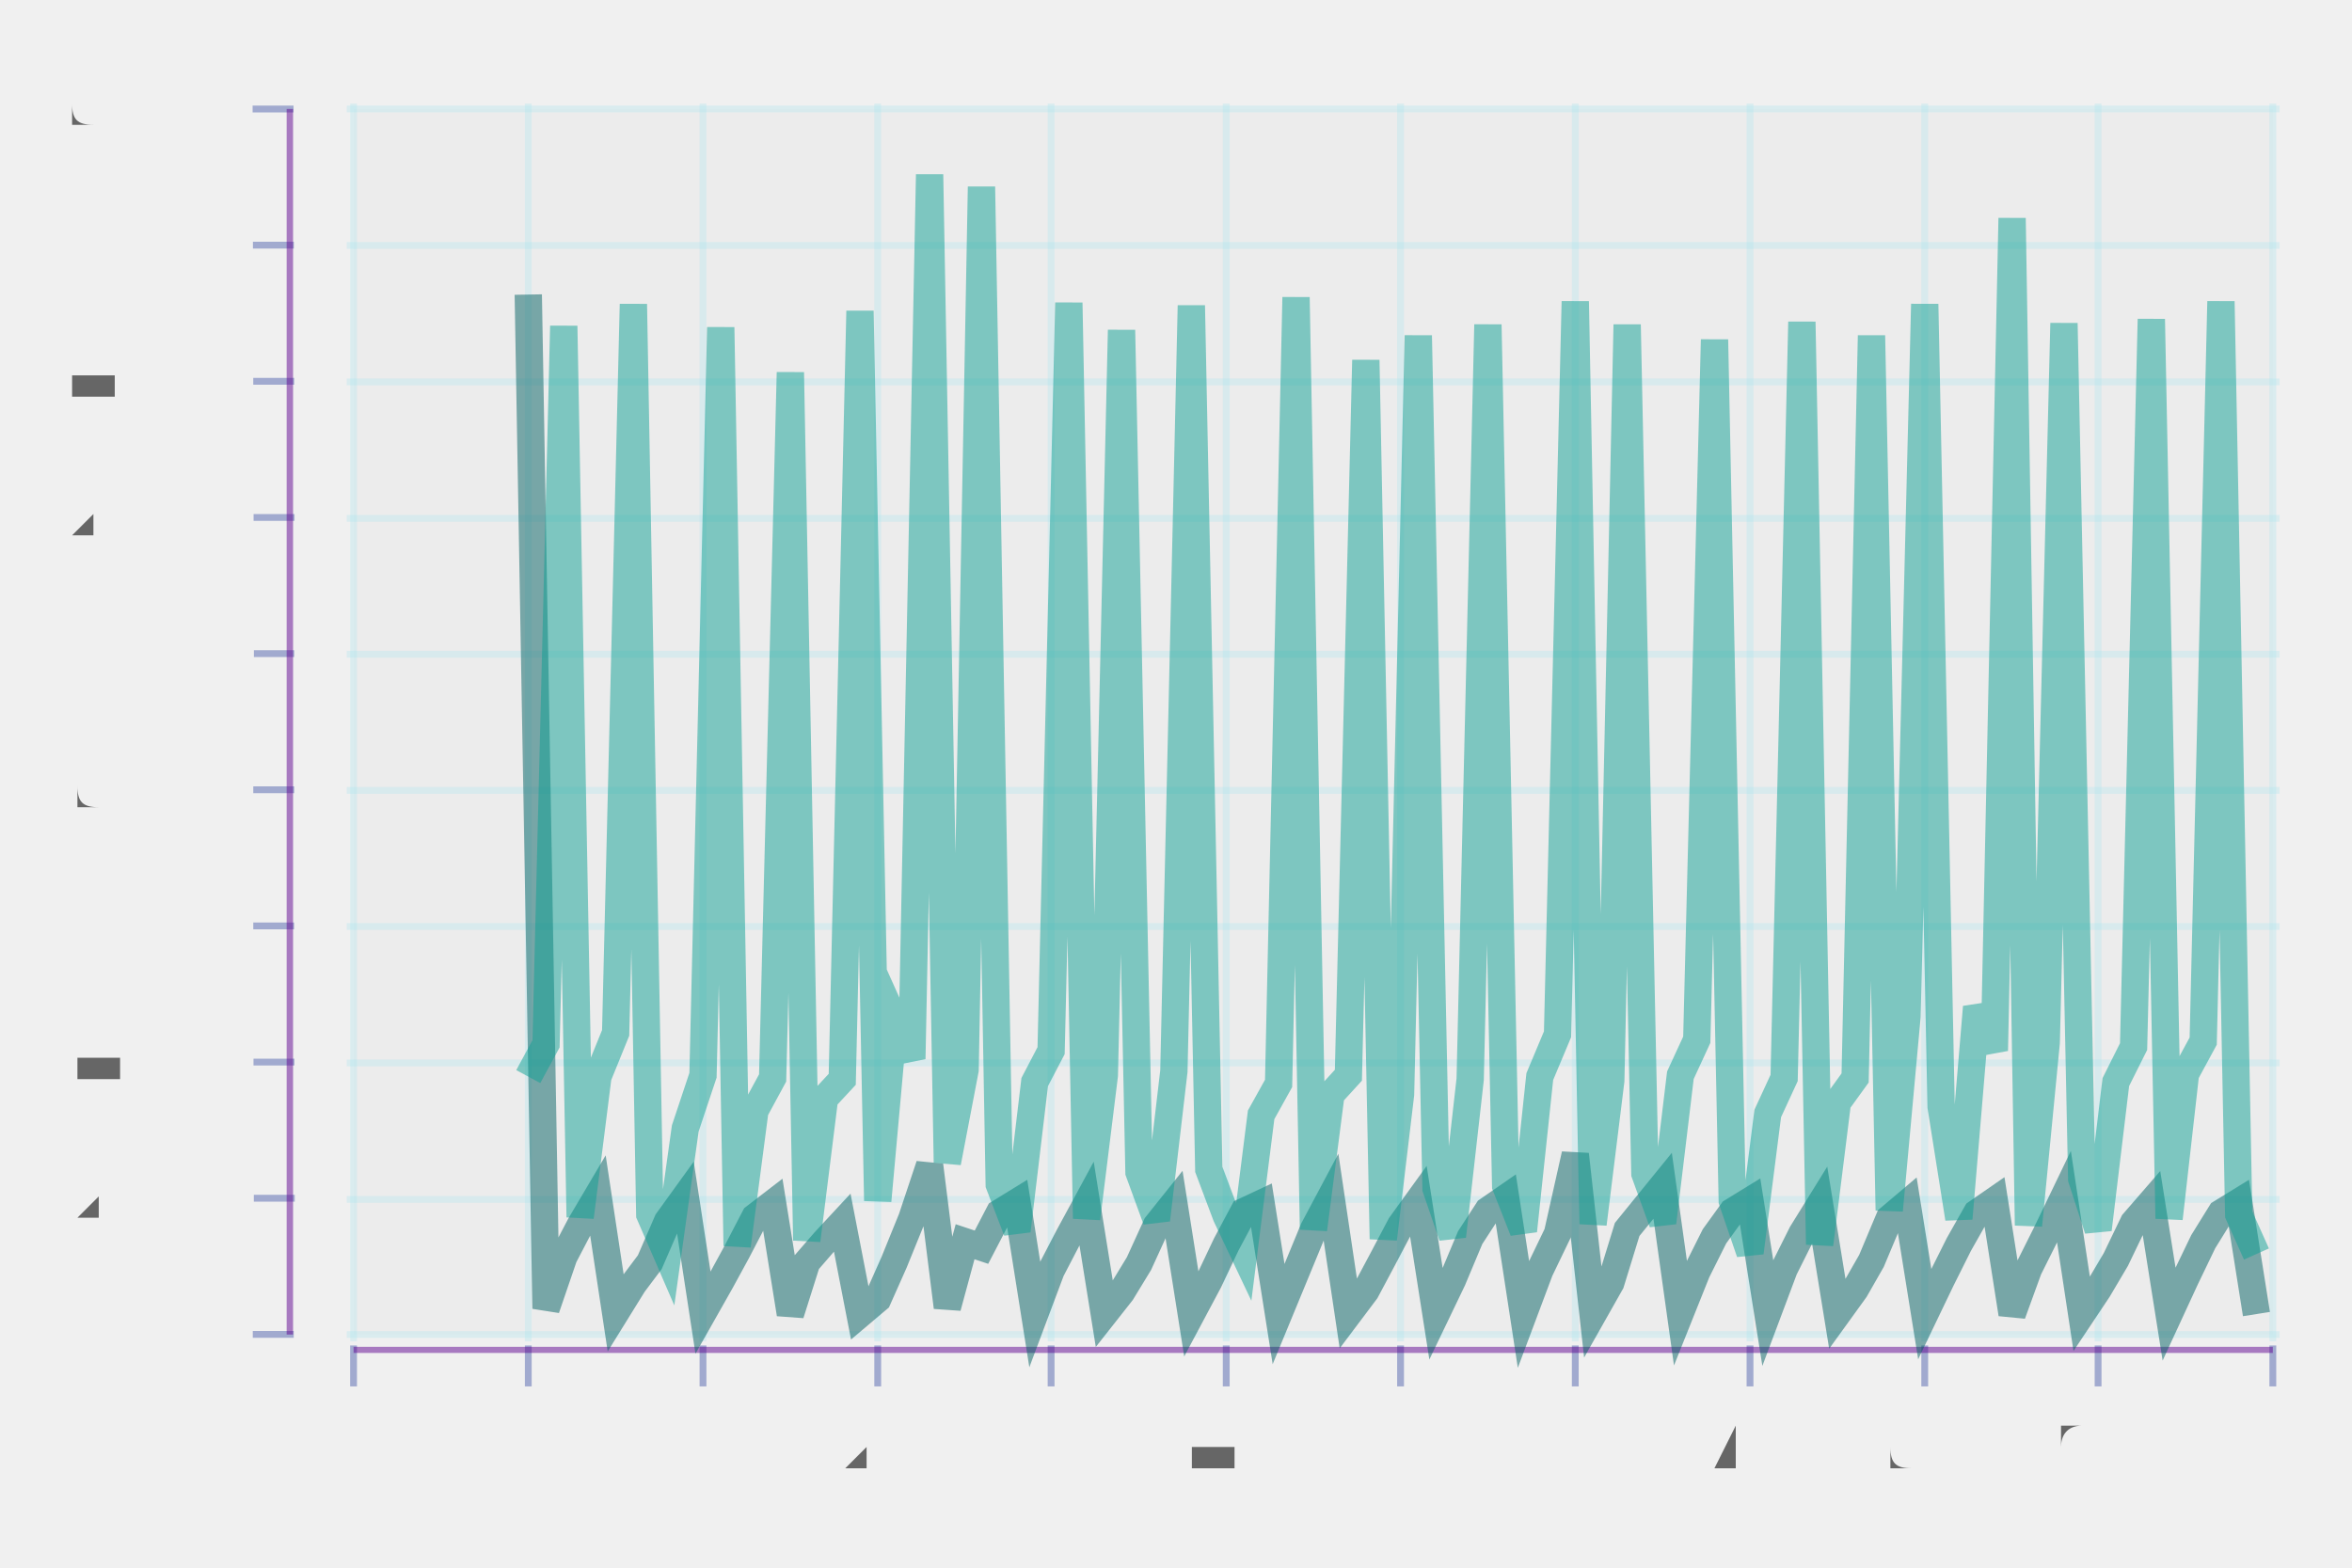
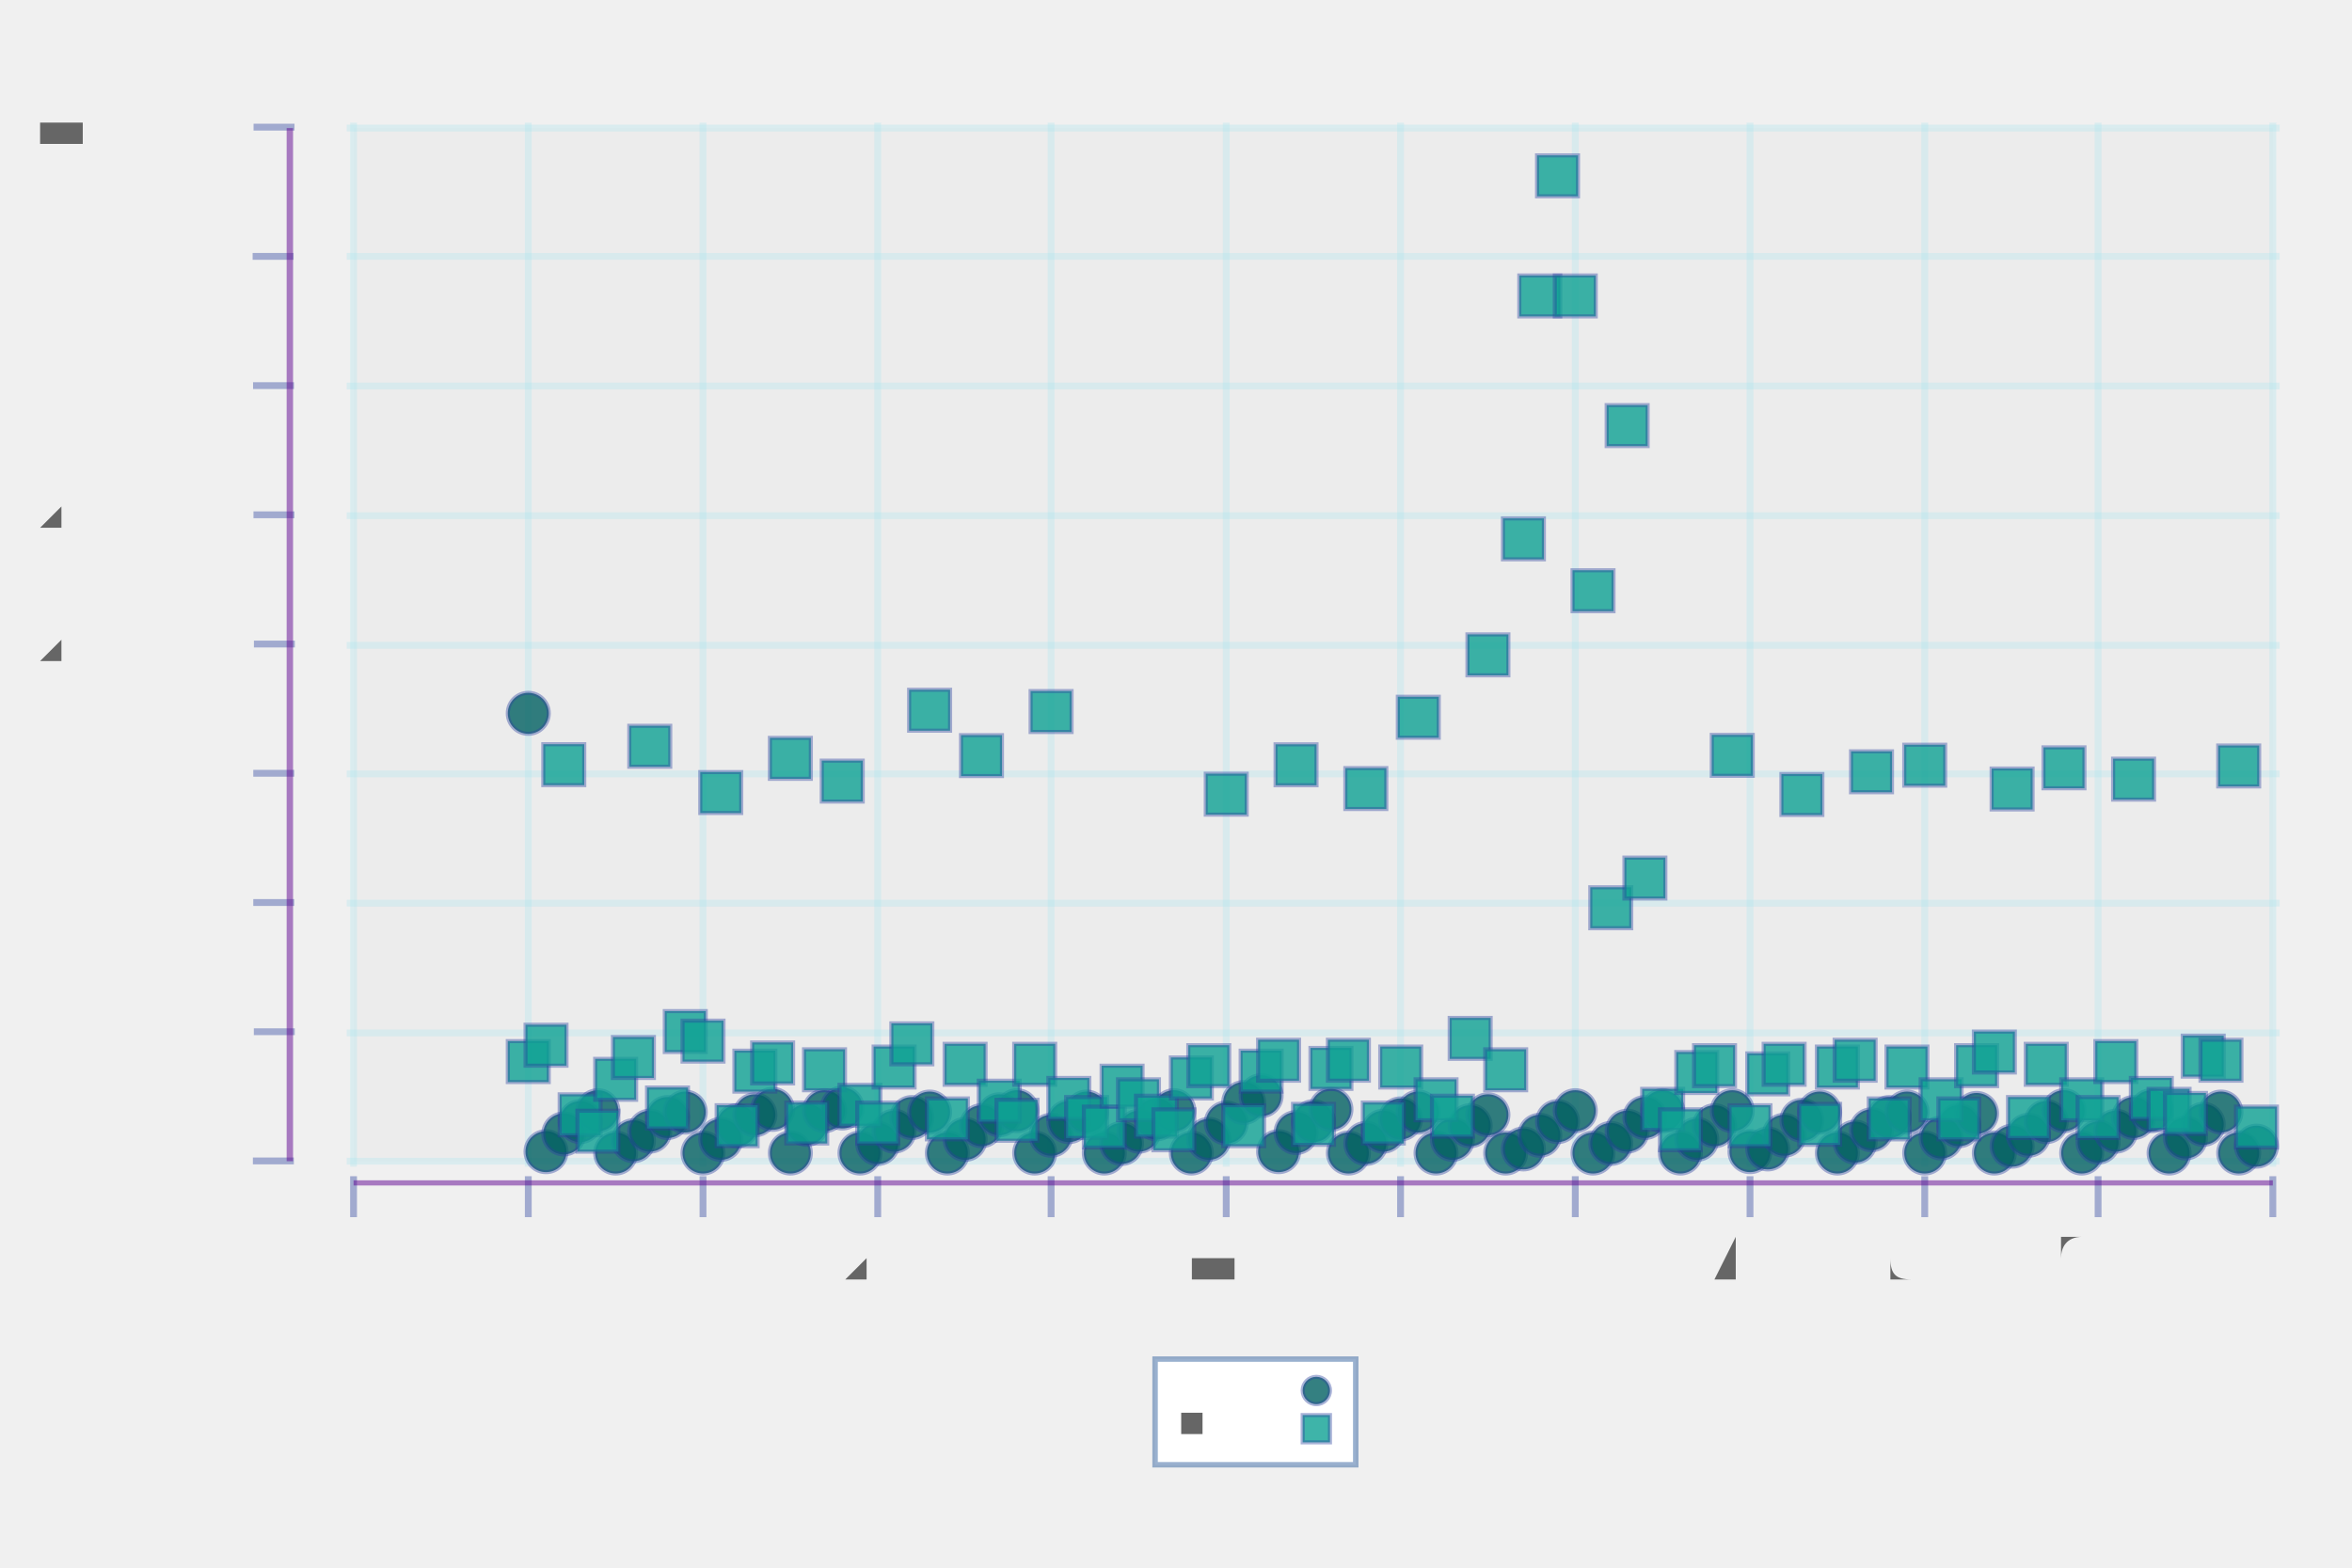
- <svg xmlns="http://www.w3.org/2000/svg" height="300.0" viewBox="-0.92 -0.549 1.723 1.095" width="450.0">
+ <svg xmlns="http://www.w3.org/2000/svg" height="300.0" viewBox="-0.92 -0.551 1.723 1.071" width="450.0">
  <g stroke-opacity="0.0" fill-opacity="3.0e-2" stroke="#000000" stroke-width="0.0" fill="#666666">
-     <rect height="0.898" width="1.406" x="-0.661" y="-0.496" />
-   </g>
-   <g stroke-opacity="0.3" stroke="#a8e5ee" stroke-width="5.0e-3" fill="none">
-     <polyline points="-0.666,0.402 0.75,0.402" />
-   </g>
-   <g stroke-opacity="0.3" stroke="#a8e5ee" stroke-width="5.0e-3" fill="none">
-     <polyline points="-0.666,0.303 0.75,0.303" />
-   </g>
-   <g stroke-opacity="0.3" stroke="#a8e5ee" stroke-width="5.0e-3" fill="none">
-     <polyline points="-0.666,0.203 0.75,0.203" />
-   </g>
-   <g stroke-opacity="0.3" stroke="#a8e5ee" stroke-width="5.0e-3" fill="none">
-     <polyline points="-0.666,0.103 0.75,0.103" />
-   </g>
-   <g stroke-opacity="0.3" stroke="#a8e5ee" stroke-width="5.0e-3" fill="none">
-     <polyline points="-0.666,3.304651452799623e-3 0.75,3.304651452799623e-3" />
-   </g>
-   <g stroke-opacity="0.3" stroke="#a8e5ee" stroke-width="5.0e-3" fill="none">
-     <polyline points="-0.666,-9.645841127322619e-2 0.75,-9.645841127322619e-2" />
-   </g>
-   <g stroke-opacity="0.3" stroke="#a8e5ee" stroke-width="5.0e-3" fill="none">
-     <polyline points="-0.666,-0.196 0.75,-0.196" />
-   </g>
-   <g stroke-opacity="0.3" stroke="#a8e5ee" stroke-width="5.0e-3" fill="none">
-     <polyline points="-0.666,-0.296 0.75,-0.296" />
-   </g>
-   <g stroke-opacity="0.3" stroke="#a8e5ee" stroke-width="5.0e-3" fill="none">
-     <polyline points="-0.666,-0.396 0.75,-0.396" />
+     <rect height="0.757" width="1.406" x="-0.661" y="-0.496" />
+   </g>
+   <g stroke-opacity="0.3" stroke="#a8e5ee" stroke-width="5.0e-3" fill="none">
+     <polyline points="-0.666,0.261 0.75,0.261" />
+   </g>
+   <g stroke-opacity="0.3" stroke="#a8e5ee" stroke-width="5.0e-3" fill="none">
+     <polyline points="-0.666,0.167 0.75,0.167" />
+   </g>
+   <g stroke-opacity="0.3" stroke="#a8e5ee" stroke-width="5.0e-3" fill="none">
+     <polyline points="-0.666,7.190360311011029e-2 0.75,7.190360311011029e-2" />
+   </g>
+   <g stroke-opacity="0.3" stroke="#a8e5ee" stroke-width="5.0e-3" fill="none">
+     <polyline points="-0.666,-2.2782423894874837e-2 0.75,-2.2782423894874837e-2" />
+   </g>
+   <g stroke-opacity="0.3" stroke="#a8e5ee" stroke-width="5.0e-3" fill="none">
+     <polyline points="-0.666,-0.117 0.75,-0.117" />
+   </g>
+   <g stroke-opacity="0.3" stroke="#a8e5ee" stroke-width="5.0e-3" fill="none">
+     <polyline points="-0.666,-0.212 0.75,-0.212" />
+   </g>
+   <g stroke-opacity="0.3" stroke="#a8e5ee" stroke-width="5.0e-3" fill="none">
+     <polyline points="-0.666,-0.307 0.75,-0.307" />
+   </g>
+   <g stroke-opacity="0.3" stroke="#a8e5ee" stroke-width="5.0e-3" fill="none">
+     <polyline points="-0.666,-0.402 0.75,-0.402" />
  </g>
  <g stroke-opacity="0.3" stroke="#a8e5ee" stroke-width="5.0e-3" fill="none">
    <polyline points="-0.666,-0.496 0.75,-0.496" />
  </g>
  <g fill-opacity="1.0" font-size="5.0e-2" stroke="none" stroke-width="0.0" fill="#666666" text-anchor="end">
-     <text x="-0.75" y="0.415">0
-     </text>
-   </g>
-   <g fill-opacity="1.0" font-size="5.0e-2" stroke="none" stroke-width="0.0" fill="#666666" text-anchor="end">
-     <text x="-0.75" y="0.316">2,000
-     </text>
-   </g>
-   <g fill-opacity="1.0" font-size="5.0e-2" stroke="none" stroke-width="0.0" fill="#666666" text-anchor="end">
-     <text x="-0.75" y="0.216">4,000
-     </text>
-   </g>
-   <g fill-opacity="1.0" font-size="5.0e-2" stroke="none" stroke-width="0.0" fill="#666666" text-anchor="end">
-     <text x="-0.75" y="0.116">6,000
-     </text>
-   </g>
-   <g fill-opacity="1.0" font-size="5.0e-2" stroke="none" stroke-width="0.0" fill="#666666" text-anchor="end">
-     <text x="-0.75" y="1.6323731138545905e-2">8,000
-     </text>
-   </g>
-   <g fill-opacity="1.0" font-size="5.0e-2" stroke="none" stroke-width="0.0" fill="#666666" text-anchor="end">
-     <text x="-0.75" y="-8.343933158747985e-2">10,000
-     </text>
-   </g>
-   <g fill-opacity="1.0" font-size="5.0e-2" stroke="none" stroke-width="0.0" fill="#666666" text-anchor="end">
-     <text x="-0.75" y="-0.183">12,000
-     </text>
-   </g>
-   <g fill-opacity="1.0" font-size="5.0e-2" stroke="none" stroke-width="0.0" fill="#666666" text-anchor="end">
-     <text x="-0.75" y="-0.283">14,000
-     </text>
-   </g>
-   <g fill-opacity="1.0" font-size="5.0e-2" stroke="none" stroke-width="0.0" fill="#666666" text-anchor="end">
-     <text x="-0.75" y="-0.383">16,000
-     </text>
-   </g>
-   <g fill-opacity="1.0" font-size="5.0e-2" stroke="none" stroke-width="0.0" fill="#666666" text-anchor="end">
-     <text x="-0.75" y="-0.482">18,000
+     <text x="-0.75" y="0.272">0
+     </text>
+   </g>
+   <g fill-opacity="1.0" font-size="5.0e-2" stroke="none" stroke-width="0.0" fill="#666666" text-anchor="end">
+     <text x="-0.75" y="0.178">5,000
+     </text>
+   </g>
+   <g fill-opacity="1.0" font-size="5.0e-2" stroke="none" stroke-width="0.0" fill="#666666" text-anchor="end">
+     <text x="-0.75" y="8.28871822426886e-2">10,000
+     </text>
+   </g>
+   <g fill-opacity="1.0" font-size="5.0e-2" stroke="none" stroke-width="0.0" fill="#666666" text-anchor="end">
+     <text x="-0.75" y="-1.1798844762296534e-2">15,000
+     </text>
+   </g>
+   <g fill-opacity="1.0" font-size="5.0e-2" stroke="none" stroke-width="0.0" fill="#666666" text-anchor="end">
+     <text x="-0.75" y="-0.106">20,000
+     </text>
+   </g>
+   <g fill-opacity="1.0" font-size="5.0e-2" stroke="none" stroke-width="0.0" fill="#666666" text-anchor="end">
+     <text x="-0.75" y="-0.201">25,000
+     </text>
+   </g>
+   <g fill-opacity="1.0" font-size="5.0e-2" stroke="none" stroke-width="0.0" fill="#666666" text-anchor="end">
+     <text x="-0.75" y="-0.296">30,000
+     </text>
+   </g>
+   <g fill-opacity="1.0" font-size="5.0e-2" stroke="none" stroke-width="0.0" fill="#666666" text-anchor="end">
+     <text x="-0.75" y="-0.391">35,000
+     </text>
+   </g>
+   <g fill-opacity="1.0" font-size="5.0e-2" stroke="none" stroke-width="0.0" fill="#666666" text-anchor="end">
+     <text x="-0.75" y="-0.485">40,000
    </text>
  </g>
  <g stroke-opacity="0.4" fill-opacity="1.0" stroke="#2c429d" stroke-width="5.0e-3" fill="#5f0391">
-     <g transform="rotate(-90.0, -0.7194624, 0.4023569)">
-       <polyline points="-0.719,0.417 -0.719,0.387" />
-     </g>
-     <g transform="rotate(-90.0, -0.7194624, 0.3025938)">
-       <polyline points="-0.719,0.318 -0.719,0.288" />
-     </g>
-     <g transform="rotate(-90.0, -0.7194624, 0.2028308)">
-       <polyline points="-0.719,0.218 -0.719,0.188" />
-     </g>
-     <g transform="rotate(-90.0, -0.7194624, 0.1030677)">
-       <polyline points="-0.719,0.118 -0.719,8.806771417882527e-2" />
-     </g>
-     <g transform="rotate(-90.0, -0.7194624, 3.304651452799623e-3)">
-       <polyline points="-0.719,1.8304651452799622e-2 -0.719,-1.1695348547200377e-2" />
-     </g>
-     <g transform="rotate(-90.0, -0.7194624, -9.645841127322619e-2)">
-       <polyline points="-0.719,-8.145841127322619e-2 -0.719,-0.111" />
-     </g>
-     <g transform="rotate(-90.0, -0.7194624, -0.1962215)">
-       <polyline points="-0.719,-0.181 -0.719,-0.211" />
-     </g>
-     <g transform="rotate(-90.0, -0.7194624, -0.2959845)">
-       <polyline points="-0.719,-0.281 -0.719,-0.311" />
-     </g>
-     <g transform="rotate(-90.0, -0.7194624, -0.3957476)">
-       <polyline points="-0.719,-0.381 -0.719,-0.411" />
-     </g>
-     <g transform="rotate(-90.0, -0.7194624, -0.4955107)">
+     <g transform="rotate(-90.0, -0.7194624, 0.2612757)">
+       <polyline points="-0.719,0.276 -0.719,0.246" />
+     </g>
+     <g transform="rotate(-90.0, -0.7194624, 0.1665896)">
+       <polyline points="-0.719,0.182 -0.719,0.152" />
+     </g>
+     <g transform="rotate(-90.0, -0.7194624, 7.190360311011029e-2)">
+       <polyline points="-0.719,8.690360311011029e-2 -0.719,5.690360311011029e-2" />
+     </g>
+     <g transform="rotate(-90.0, -0.7194624, -2.2782423894874837e-2)">
+       <polyline points="-0.719,-7.7824238948748375e-3 -0.719,-3.7782423894874836e-2" />
+     </g>
+     <g transform="rotate(-90.0, -0.7194624, -0.1174685)">
+       <polyline points="-0.719,-0.102 -0.719,-0.132" />
+     </g>
+     <g transform="rotate(-90.0, -0.7194624, -0.2121545)">
+       <polyline points="-0.719,-0.197 -0.719,-0.227" />
+     </g>
+     <g transform="rotate(-90.0, -0.7194624, -0.3068405)">
+       <polyline points="-0.719,-0.292 -0.719,-0.322" />
+     </g>
+     <g transform="rotate(-90.0, -0.7194624, -0.4015265)">
+       <polyline points="-0.719,-0.387 -0.719,-0.417" />
+     </g>
+     <g transform="rotate(-90.0, -0.7194624, -0.4962126)">
      <polyline points="-0.719,-0.481 -0.719,-0.511" />
    </g>
  </g>
  <g stroke-opacity="0.0" fill-opacity="0.5" stroke="#666666" stroke-width="0.0" fill="#5f0391">
-     <rect height="0.898" width="4.687280283736772e-3" x="-0.71" y="-0.496" />
-   </g>
-   <g stroke-opacity="0.3" stroke="#a8e5ee" stroke-width="5.0e-3" fill="none">
-     <polyline points="-0.661,0.407 -0.661,-0.5" />
-   </g>
-   <g stroke-opacity="0.3" stroke="#a8e5ee" stroke-width="5.0e-3" fill="none">
-     <polyline points="-0.533,0.407 -0.533,-0.5" />
-   </g>
-   <g stroke-opacity="0.3" stroke="#a8e5ee" stroke-width="5.0e-3" fill="none">
-     <polyline points="-0.405,0.407 -0.405,-0.5" />
-   </g>
-   <g stroke-opacity="0.3" stroke="#a8e5ee" stroke-width="5.0e-3" fill="none">
-     <polyline points="-0.277,0.407 -0.277,-0.5" />
-   </g>
-   <g stroke-opacity="0.3" stroke="#a8e5ee" stroke-width="5.0e-3" fill="none">
-     <polyline points="-0.15,0.407 -0.15,-0.5" />
-   </g>
-   <g stroke-opacity="0.3" stroke="#a8e5ee" stroke-width="5.0e-3" fill="none">
-     <polyline points="-2.169678125883301e-2,0.407 -2.169678125883301e-2,-0.5" />
-   </g>
-   <g stroke-opacity="0.3" stroke="#a8e5ee" stroke-width="5.0e-3" fill="none">
-     <polyline points="0.106,0.407 0.106,-0.5" />
-   </g>
-   <g stroke-opacity="0.3" stroke="#a8e5ee" stroke-width="5.0e-3" fill="none">
-     <polyline points="0.234,0.407 0.234,-0.5" />
-   </g>
-   <g stroke-opacity="0.3" stroke="#a8e5ee" stroke-width="5.0e-3" fill="none">
-     <polyline points="0.362,0.407 0.362,-0.5" />
-   </g>
-   <g stroke-opacity="0.3" stroke="#a8e5ee" stroke-width="5.0e-3" fill="none">
-     <polyline points="0.49,0.407 0.49,-0.5" />
-   </g>
-   <g stroke-opacity="0.3" stroke="#a8e5ee" stroke-width="5.0e-3" fill="none">
-     <polyline points="0.617,0.407 0.617,-0.5" />
-   </g>
-   <g stroke-opacity="0.3" stroke="#a8e5ee" stroke-width="5.0e-3" fill="none">
-     <polyline points="0.745,0.407 0.745,-0.5" />
-   </g>
-   <g fill-opacity="1.0" font-size="5.0e-2" stroke="none" stroke-width="0.0" fill="#666666" text-anchor="middle">
-     <text x="-0.661" y="0.5">-10
-     </text>
-   </g>
-   <g fill-opacity="1.0" font-size="5.0e-2" stroke="none" stroke-width="0.0" fill="#666666" text-anchor="middle">
-     <text x="-0.533" y="0.5">0
-     </text>
-   </g>
-   <g fill-opacity="1.0" font-size="5.0e-2" stroke="none" stroke-width="0.0" fill="#666666" text-anchor="middle">
-     <text x="-0.405" y="0.5">10
-     </text>
-   </g>
-   <g fill-opacity="1.0" font-size="5.0e-2" stroke="none" stroke-width="0.0" fill="#666666" text-anchor="middle">
-     <text x="-0.277" y="0.5">20
-     </text>
-   </g>
-   <g fill-opacity="1.0" font-size="5.0e-2" stroke="none" stroke-width="0.0" fill="#666666" text-anchor="middle">
-     <text x="-0.15" y="0.5">30
-     </text>
-   </g>
-   <g fill-opacity="1.0" font-size="5.0e-2" stroke="none" stroke-width="0.0" fill="#666666" text-anchor="middle">
-     <text x="-2.169678125883301e-2" y="0.5">40
-     </text>
-   </g>
-   <g fill-opacity="1.0" font-size="5.0e-2" stroke="none" stroke-width="0.0" fill="#666666" text-anchor="middle">
-     <text x="0.106" y="0.5">50
-     </text>
-   </g>
-   <g fill-opacity="1.0" font-size="5.0e-2" stroke="none" stroke-width="0.0" fill="#666666" text-anchor="middle">
-     <text x="0.234" y="0.5">60
-     </text>
-   </g>
-   <g fill-opacity="1.0" font-size="5.0e-2" stroke="none" stroke-width="0.0" fill="#666666" text-anchor="middle">
-     <text x="0.362" y="0.5">70
-     </text>
-   </g>
-   <g fill-opacity="1.0" font-size="5.0e-2" stroke="none" stroke-width="0.0" fill="#666666" text-anchor="middle">
-     <text x="0.49" y="0.5">80
-     </text>
-   </g>
-   <g fill-opacity="1.0" font-size="5.0e-2" stroke="none" stroke-width="0.0" fill="#666666" text-anchor="middle">
-     <text x="0.617" y="0.5">90
-     </text>
-   </g>
-   <g fill-opacity="1.0" font-size="5.0e-2" stroke="none" stroke-width="0.0" fill="#666666" text-anchor="middle">
-     <text x="0.745" y="0.5">100
+     <rect height="0.757" width="4.687280283736772e-3" x="-0.71" y="-0.496" />
+   </g>
+   <g stroke-opacity="0.3" stroke="#a8e5ee" stroke-width="5.0e-3" fill="none">
+     <polyline points="-0.661,0.265 -0.661,-0.5" />
+   </g>
+   <g stroke-opacity="0.3" stroke="#a8e5ee" stroke-width="5.0e-3" fill="none">
+     <polyline points="-0.533,0.265 -0.533,-0.5" />
+   </g>
+   <g stroke-opacity="0.3" stroke="#a8e5ee" stroke-width="5.0e-3" fill="none">
+     <polyline points="-0.405,0.265 -0.405,-0.5" />
+   </g>
+   <g stroke-opacity="0.3" stroke="#a8e5ee" stroke-width="5.0e-3" fill="none">
+     <polyline points="-0.277,0.265 -0.277,-0.5" />
+   </g>
+   <g stroke-opacity="0.3" stroke="#a8e5ee" stroke-width="5.0e-3" fill="none">
+     <polyline points="-0.15,0.265 -0.15,-0.5" />
+   </g>
+   <g stroke-opacity="0.3" stroke="#a8e5ee" stroke-width="5.0e-3" fill="none">
+     <polyline points="-2.169678125883301e-2,0.265 -2.169678125883301e-2,-0.5" />
+   </g>
+   <g stroke-opacity="0.3" stroke="#a8e5ee" stroke-width="5.0e-3" fill="none">
+     <polyline points="0.106,0.265 0.106,-0.5" />
+   </g>
+   <g stroke-opacity="0.3" stroke="#a8e5ee" stroke-width="5.0e-3" fill="none">
+     <polyline points="0.234,0.265 0.234,-0.5" />
+   </g>
+   <g stroke-opacity="0.3" stroke="#a8e5ee" stroke-width="5.0e-3" fill="none">
+     <polyline points="0.362,0.265 0.362,-0.5" />
+   </g>
+   <g stroke-opacity="0.3" stroke="#a8e5ee" stroke-width="5.0e-3" fill="none">
+     <polyline points="0.49,0.265 0.49,-0.5" />
+   </g>
+   <g stroke-opacity="0.3" stroke="#a8e5ee" stroke-width="5.0e-3" fill="none">
+     <polyline points="0.617,0.265 0.617,-0.5" />
+   </g>
+   <g stroke-opacity="0.3" stroke="#a8e5ee" stroke-width="5.0e-3" fill="none">
+     <polyline points="0.745,0.265 0.745,-0.5" />
+   </g>
+   <g fill-opacity="1.0" font-size="5.0e-2" stroke="none" stroke-width="0.0" fill="#666666" text-anchor="middle">
+     <text x="-0.661" y="0.35">-10
+     </text>
+   </g>
+   <g fill-opacity="1.0" font-size="5.0e-2" stroke="none" stroke-width="0.0" fill="#666666" text-anchor="middle">
+     <text x="-0.533" y="0.35">0
+     </text>
+   </g>
+   <g fill-opacity="1.0" font-size="5.0e-2" stroke="none" stroke-width="0.0" fill="#666666" text-anchor="middle">
+     <text x="-0.405" y="0.35">10
+     </text>
+   </g>
+   <g fill-opacity="1.0" font-size="5.0e-2" stroke="none" stroke-width="0.0" fill="#666666" text-anchor="middle">
+     <text x="-0.277" y="0.35">20
+     </text>
+   </g>
+   <g fill-opacity="1.0" font-size="5.0e-2" stroke="none" stroke-width="0.0" fill="#666666" text-anchor="middle">
+     <text x="-0.15" y="0.35">30
+     </text>
+   </g>
+   <g fill-opacity="1.0" font-size="5.0e-2" stroke="none" stroke-width="0.0" fill="#666666" text-anchor="middle">
+     <text x="-2.169678125883301e-2" y="0.35">40
+     </text>
+   </g>
+   <g fill-opacity="1.0" font-size="5.0e-2" stroke="none" stroke-width="0.0" fill="#666666" text-anchor="middle">
+     <text x="0.106" y="0.35">50
+     </text>
+   </g>
+   <g fill-opacity="1.0" font-size="5.0e-2" stroke="none" stroke-width="0.0" fill="#666666" text-anchor="middle">
+     <text x="0.234" y="0.35">60
+     </text>
+   </g>
+   <g fill-opacity="1.0" font-size="5.0e-2" stroke="none" stroke-width="0.0" fill="#666666" text-anchor="middle">
+     <text x="0.362" y="0.35">70
+     </text>
+   </g>
+   <g fill-opacity="1.0" font-size="5.0e-2" stroke="none" stroke-width="0.0" fill="#666666" text-anchor="middle">
+     <text x="0.49" y="0.35">80
+     </text>
+   </g>
+   <g fill-opacity="1.0" font-size="5.0e-2" stroke="none" stroke-width="0.0" fill="#666666" text-anchor="middle">
+     <text x="0.617" y="0.35">90
+     </text>
+   </g>
+   <g fill-opacity="1.0" font-size="5.0e-2" stroke="none" stroke-width="0.0" fill="#666666" text-anchor="middle">
+     <text x="0.745" y="0.35">100
    </text>
  </g>
  <g stroke-opacity="0.4" fill-opacity="1.0" stroke="#2c429d" stroke-width="5.0e-3" fill="#5f0391">
-     <polyline points="-0.661,0.44 -0.661,0.41" />
-     <polyline points="-0.533,0.44 -0.533,0.41" />
-     <polyline points="-0.405,0.44 -0.405,0.41" />
-     <polyline points="-0.277,0.44 -0.277,0.41" />
-     <polyline points="-0.15,0.44 -0.15,0.41" />
-     <polyline points="-2.169678125883301e-2,0.44 -2.169678125883301e-2,0.41" />
-     <polyline points="0.106,0.44 0.106,0.41" />
-     <polyline points="0.234,0.44 0.234,0.41" />
-     <polyline points="0.362,0.44 0.362,0.41" />
-     <polyline points="0.49,0.44 0.49,0.41" />
-     <polyline points="0.617,0.44 0.617,0.41" />
-     <polyline points="0.745,0.44 0.745,0.41" />
+     <polyline points="-0.661,0.302 -0.661,0.272" />
+     <polyline points="-0.533,0.302 -0.533,0.272" />
+     <polyline points="-0.405,0.302 -0.405,0.272" />
+     <polyline points="-0.277,0.302 -0.277,0.272" />
+     <polyline points="-0.15,0.302 -0.15,0.272" />
+     <polyline points="-2.169678125883301e-2,0.302 -2.169678125883301e-2,0.272" />
+     <polyline points="0.106,0.302 0.106,0.272" />
+     <polyline points="0.234,0.302 0.234,0.272" />
+     <polyline points="0.362,0.302 0.362,0.272" />
+     <polyline points="0.49,0.302 0.49,0.272" />
+     <polyline points="0.617,0.302 0.617,0.272" />
+     <polyline points="0.745,0.302 0.745,0.272" />
  </g>
  <g stroke-opacity="0.0" fill-opacity="0.5" stroke="#666666" stroke-width="0.0" fill="#5f0391">
-     <rect height="4.489337822671191e-3" width="1.406" x="-0.661" y="0.411" />
-   </g>
-   <g stroke-opacity="0.5" stroke="#026062" stroke-width="2.0e-2" fill="none">
-     <polyline points="-0.533,-0.36 -0.52,0.383 -0.507,0.345 -0.495,0.322 -0.482,0.3 -0.469,0.386 -0.456,0.365 -0.444,0.349 -0.431,0.319 -0.418,0.301 -0.405,0.386 -0.392,0.363 -0.38,0.341 -0.367,0.316 -0.354,0.306 -0.341,0.387 -0.329,0.349 -0.316,0.334 -0.303,0.32 -0.29,0.387 -0.277,0.376 -0.265,0.349 -0.252,0.317 -0.239,0.278 -0.226,0.382 -0.213,0.334 -0.201,0.338 -0.188,0.313 -0.175,0.305 -0.162,0.387 -0.15,0.355 -0.137,0.33 -0.124,0.306 -0.111,0.387 -9.839773135634267e-2,0.371 -8.561423967342452e-2,0.35 -7.283074799050615e-2,0.322 -6.004725630758789e-2,0.306 -4.7263764624669524e-2,0.387 -3.448027294175127e-2,0.363 -2.169678125883301e-2,0.336 -8.913289575914751e-3,0.312 3.8702021070035064e-3,0.306 1.6653693789921764e-2,0.387 2.9437185472840022e-2,0.356 4.22206771557585e-2,0.325 5.500416883867654e-2,0.301 6.778766052159502e-2,0.387 8.057115220451305e-2,0.37 9.335464388743153e-2,0.346 0.106,0.322 0.119,0.304 0.132,0.387 0.144,0.362 0.157,0.331 0.17,0.311 0.183,0.302 0.196,0.387 0.208,0.355 0.221,0.328 0.234,0.27 0.247,0.387 0.26,0.364 0.272,0.325 0.285,0.309 0.298,0.293 0.311,0.386 0.323,0.356 0.336,0.33 0.349,0.312 0.362,0.304 0.375,0.386 0.387,0.354 0.4,0.328 0.413,0.307 0.426,0.387 0.439,0.369 0.451,0.348 0.464,0.317 0.477,0.306 0.49,0.387 0.502,0.362 0.515,0.336 0.528,0.313 0.541,0.304 0.554,0.387 0.566,0.354 0.579,0.328 0.592,0.301 0.605,0.387 0.617,0.369 0.63,0.347 0.643,0.32 0.656,0.305 0.669,0.387 0.681,0.361 0.694,0.334 0.707,0.313 0.72,0.305 0.733,0.387" />
-   </g>
-   <g stroke-opacity="0.5" stroke="#0ea194" stroke-width="2.0e-2" fill="none">
-     <polyline points="-0.533,0.213 -0.52,0.189 -0.507,-0.337 -0.495,0.316 -0.482,0.213 -0.469,0.181 -0.456,-0.353 -0.444,0.314 -0.431,0.344 -0.418,0.251 -0.405,0.212 -0.392,-0.336 -0.38,0.337 -0.367,0.238 -0.354,0.214 -0.341,-0.303 -0.329,0.333 -0.316,0.229 -0.303,0.215 -0.29,-0.348 -0.277,0.304 -0.265,0.171 -0.252,0.2 -0.239,-0.448 -0.226,0.276 -0.213,0.208 -0.201,-0.439 -0.188,0.292 -0.175,0.326 -0.162,0.217 -0.15,0.194 -0.137,-0.354 -0.124,0.317 -0.111,0.212 -9.839773135634267e-2,-0.334 -8.561423967342452e-2,0.283 -7.283074799050615e-2,0.318 -6.004725630758789e-2,0.209 -4.7263764624669524e-2,-0.352 -3.448027294175127e-2,0.281 -2.169678125883301e-2,0.315 -8.913289575914751e-3,0.342 3.8702021070035064e-3,0.241 1.6653693789921764e-2,0.218 2.9437185472840022e-2,-0.358 4.22206771557585e-2,0.325 5.500416883867654e-2,0.226 6.778766052159502e-2,0.212 8.057115220451305e-2,-0.312 9.335464388743153e-2,0.332 0.106,0.226 0.119,-0.33 0.132,0.295 0.144,0.33 0.157,0.215 0.17,-0.338 0.183,0.293 0.196,0.326 0.208,0.213 0.221,0.182 0.234,-0.355 0.247,0.321 0.26,0.216 0.272,-0.338 0.285,0.284 0.298,0.32 0.311,0.212 0.323,0.186 0.336,-0.327 0.349,0.304 0.362,0.342 0.375,0.24 0.387,0.214 0.4,-0.34 0.413,0.336 0.426,0.232 0.439,0.214 0.451,-0.33 0.464,0.311 0.477,0.169 0.49,-0.353 0.502,0.235 0.515,0.317 0.528,0.162 0.541,0.194 0.554,-0.416 0.566,0.322 0.579,0.188 0.592,-0.339 0.605,0.288 0.617,0.325 0.63,0.217 0.643,0.191 0.656,-0.342 0.669,0.317 0.681,0.211 0.694,0.187 0.707,-0.355 0.72,0.314 0.733,0.343" />
+     <rect height="3.787441080199405e-3" width="1.406" x="-0.661" y="0.275" />
+   </g>
+   <g stroke-opacity="0.4" fill-opacity="0.8" stroke="#2c429d" stroke-width="3.0e-3" fill="#026062">
+     <circle cy="-6.717263470801149e-2" r="1.5e-2" cx="-0.533" />
+     <circle cy="0.254" r="1.5e-2" cx="-0.52" />
+     <circle cy="0.241" r="1.5e-2" cx="-0.507" />
+     <circle cy="0.232" r="1.5e-2" cx="-0.495" />
+     <circle cy="0.224" r="1.5e-2" cx="-0.482" />
+     <circle cy="0.255" r="1.5e-2" cx="-0.469" />
+     <circle cy="0.246" r="1.5e-2" cx="-0.456" />
+     <circle cy="0.239" r="1.5e-2" cx="-0.444" />
+     <circle cy="0.229" r="1.5e-2" cx="-0.431" />
+     <circle cy="0.225" r="1.5e-2" cx="-0.418" />
+     <circle cy="0.255" r="1.5e-2" cx="-0.405" />
+     <circle cy="0.245" r="1.5e-2" cx="-0.392" />
+     <circle cy="0.235" r="1.5e-2" cx="-0.38" />
+     <circle cy="0.227" r="1.5e-2" cx="-0.367" />
+     <circle cy="0.223" r="1.5e-2" cx="-0.354" />
+     <circle cy="0.255" r="1.5e-2" cx="-0.341" />
+     <circle cy="0.234" r="1.5e-2" cx="-0.329" />
+     <circle cy="0.224" r="1.5e-2" cx="-0.316" />
+     <circle cy="0.222" r="1.5e-2" cx="-0.303" />
+     <circle cy="0.255" r="1.5e-2" cx="-0.29" />
+     <circle cy="0.248" r="1.5e-2" cx="-0.277" />
+     <circle cy="0.239" r="1.5e-2" cx="-0.265" />
+     <circle cy="0.229" r="1.5e-2" cx="-0.252" />
+     <circle cy="0.225" r="1.5e-2" cx="-0.239" />
+     <circle cy="0.255" r="1.5e-2" cx="-0.226" />
+     <circle cy="0.245" r="1.5e-2" cx="-0.213" />
+     <circle cy="0.235" r="1.5e-2" cx="-0.201" />
+     <circle cy="0.227" r="1.5e-2" cx="-0.188" />
+     <circle cy="0.224" r="1.5e-2" cx="-0.175" />
+     <circle cy="0.255" r="1.5e-2" cx="-0.162" />
+     <circle cy="0.242" r="1.5e-2" cx="-0.15" />
+     <circle cy="0.232" r="1.5e-2" cx="-0.137" />
+     <circle cy="0.225" r="1.5e-2" cx="-0.124" />
+     <circle cy="0.255" r="1.5e-2" cx="-0.111" />
+     <circle cy="0.248" r="1.5e-2" cx="-9.839773135634267e-2" />
+     <circle cy="0.239" r="1.5e-2" cx="-8.561423967342452e-2" />
+     <circle cy="0.23" r="1.5e-2" cx="-7.283074799050615e-2" />
+     <circle cy="0.224" r="1.5e-2" cx="-6.004725630758789e-2" />
+     <circle cy="0.255" r="1.5e-2" cx="-4.7263764624669524e-2" />
+     <circle cy="0.245" r="1.5e-2" cx="-3.448027294175127e-2" />
+     <circle cy="0.233" r="1.5e-2" cx="-2.169678125883301e-2" />
+     <circle cy="0.218" r="1.5e-2" cx="-8.913289575914751e-3" />
+     <circle cy="0.213" r="1.5e-2" cx="3.8702021070035064e-3" />
+     <circle cy="0.254" r="1.5e-2" cx="1.6653693789921764e-2" />
+     <circle cy="0.24" r="1.5e-2" cx="2.9437185472840022e-2" />
+     <circle cy="0.232" r="1.5e-2" cx="4.22206771557585e-2" />
+     <circle cy="0.223" r="1.5e-2" cx="5.500416883867654e-2" />
+     <circle cy="0.255" r="1.5e-2" cx="6.778766052159502e-2" />
+     <circle cy="0.248" r="1.5e-2" cx="8.057115220451305e-2" />
+     <circle cy="0.239" r="1.5e-2" cx="9.335464388743153e-2" />
+     <circle cy="0.23" r="1.5e-2" cx="0.106" />
+     <circle cy="0.225" r="1.5e-2" cx="0.119" />
+     <circle cy="0.255" r="1.5e-2" cx="0.132" />
+     <circle cy="0.245" r="1.5e-2" cx="0.144" />
+     <circle cy="0.235" r="1.5e-2" cx="0.157" />
+     <circle cy="0.227" r="1.5e-2" cx="0.17" />
+     <circle cy="0.255" r="1.5e-2" cx="0.183" />
+     <circle cy="0.252" r="1.5e-2" cx="0.196" />
+     <circle cy="0.242" r="1.5e-2" cx="0.208" />
+     <circle cy="0.232" r="1.5e-2" cx="0.221" />
+     <circle cy="0.224" r="1.5e-2" cx="0.234" />
+     <circle cy="0.255" r="1.5e-2" cx="0.247" />
+     <circle cy="0.248" r="1.5e-2" cx="0.26" />
+     <circle cy="0.239" r="1.5e-2" cx="0.272" />
+     <circle cy="0.229" r="1.5e-2" cx="0.285" />
+     <circle cy="0.224" r="1.5e-2" cx="0.298" />
+     <circle cy="0.255" r="1.5e-2" cx="0.311" />
+     <circle cy="0.245" r="1.5e-2" cx="0.323" />
+     <circle cy="0.235" r="1.5e-2" cx="0.336" />
+     <circle cy="0.224" r="1.5e-2" cx="0.349" />
+     <circle cy="0.254" r="1.5e-2" cx="0.362" />
+     <circle cy="0.252" r="1.5e-2" cx="0.375" />
+     <circle cy="0.242" r="1.5e-2" cx="0.387" />
+     <circle cy="0.231" r="1.5e-2" cx="0.4" />
+     <circle cy="0.225" r="1.5e-2" cx="0.413" />
+     <circle cy="0.255" r="1.5e-2" cx="0.426" />
+     <circle cy="0.247" r="1.5e-2" cx="0.439" />
+     <circle cy="0.238" r="1.5e-2" cx="0.451" />
+     <circle cy="0.229" r="1.5e-2" cx="0.464" />
+     <circle cy="0.225" r="1.5e-2" cx="0.477" />
+     <circle cy="0.255" r="1.5e-2" cx="0.49" />
+     <circle cy="0.244" r="1.5e-2" cx="0.502" />
+     <circle cy="0.235" r="1.5e-2" cx="0.515" />
+     <circle cy="0.226" r="1.5e-2" cx="0.528" />
+     <circle cy="0.255" r="1.5e-2" cx="0.541" />
+     <circle cy="0.25" r="1.5e-2" cx="0.554" />
+     <circle cy="0.242" r="1.5e-2" cx="0.566" />
+     <circle cy="0.232" r="1.5e-2" cx="0.579" />
+     <circle cy="0.224" r="1.5e-2" cx="0.592" />
+     <circle cy="0.255" r="1.5e-2" cx="0.605" />
+     <circle cy="0.247" r="1.5e-2" cx="0.617" />
+     <circle cy="0.239" r="1.5e-2" cx="0.63" />
+     <circle cy="0.229" r="1.5e-2" cx="0.643" />
+     <circle cy="0.224" r="1.5e-2" cx="0.656" />
+     <circle cy="0.255" r="1.5e-2" cx="0.669" />
+     <circle cy="0.244" r="1.5e-2" cx="0.681" />
+     <circle cy="0.234" r="1.5e-2" cx="0.694" />
+     <circle cy="0.225" r="1.5e-2" cx="0.707" />
+     <circle cy="0.255" r="1.5e-2" cx="0.72" />
+     <circle cy="0.25" r="1.5e-2" cx="0.733" />
+   </g>
+   <g stroke-opacity="0.4" fill-opacity="0.8" stroke="#2c429d" stroke-width="3.0e-3" fill="#0ea194">
+     <rect height="3.0000000000000027e-2" width="3.0000000000000027e-2" x="-0.548" y="0.173" />
+     <rect height="3.0000000000000027e-2" width="3.0000000000000027e-2" x="-0.535" y="0.161" />
+     <rect height="3.0e-2" width="3.0000000000000027e-2" x="-0.522" y="-4.453581008497841e-2" />
+     <rect height="3.0000000000000027e-2" width="3.0000000000000027e-2" x="-0.51" y="0.212" />
+     <rect height="3.0000000000000027e-2" width="3.0000000000000027e-2" x="-0.497" y="0.224" />
+     <rect height="3.0000000000000027e-2" width="3.0000000000000027e-2" x="-0.484" y="0.186" />
+     <rect height="3.0000000000000027e-2" width="3.0000000000000027e-2" x="-0.471" y="0.17" />
+     <rect height="3.0e-2" width="3.0000000000000027e-2" x="-0.459" y="-5.8040650870234564e-2" />
+     <rect height="3.0000000000000027e-2" width="3.0000000000000027e-2" x="-0.446" y="0.207" />
+     <rect height="3.0000000000000027e-2" width="3.0000000000000027e-2" x="-0.433" y="0.151" />
+     <rect height="3.0000000000000027e-2" width="3.0000000000000027e-2" x="-0.42" y="0.158" />
+     <rect height="3.0e-2" width="3.0000000000000027e-2" x="-0.407" y="-2.4119078700412286e-2" />
+     <rect height="3.0000000000000027e-2" width="3.0000000000000027e-2" x="-0.395" y="0.22" />
+     <rect height="3.0000000000000027e-2" width="3.0000000000000027e-2" x="-0.382" y="0.18" />
+     <rect height="3.0000000000000027e-2" width="3.0000000000000027e-2" x="-0.369" y="0.174" />
+     <rect height="3.0e-2" width="3.0000000000000027e-2" x="-0.356" y="-4.918417439711796e-2" />
+     <rect height="3.0000000000000027e-2" width="3.0000000000000027e-2" x="-0.344" y="0.218" />
+     <rect height="3.0000000000000027e-2" width="3.0000000000000027e-2" x="-0.331" y="0.179" />
+     <rect height="3.0e-2" width="3.0000000000000027e-2" x="-0.318" y="-3.2503640014936094e-2" />
+     <rect height="3.0000000000000027e-2" width="3.0000000000000027e-2" x="-0.305" y="0.205" />
+     <rect height="3.0000000000000027e-2" width="3.0000000000000027e-2" x="-0.292" y="0.218" />
+     <rect height="3.0000000000000027e-2" width="3.0000000000000027e-2" x="-0.28" y="0.177" />
+     <rect height="3.0000000000000027e-2" width="3.0000000000000027e-2" x="-0.267" y="0.16" />
+     <rect height="3.0e-2" width="3.0000000000000027e-2" x="-0.254" y="-8.444869742515736e-2" />
+     <rect height="3.0000000000000027e-2" width="3.0000000000000027e-2" x="-0.241" y="0.215" />
+     <rect height="3.0000000000000027e-2" width="3.0000000000000027e-2" x="-0.228" y="0.175" />
+     <rect height="3.0e-2" width="3.0000000000000027e-2" x="-0.216" y="-5.118788222618663e-2" />
+     <rect height="3.0000000000000027e-2" width="3.0000000000000027e-2" x="-0.203" y="0.202" />
+     <rect height="3.0000000000000027e-2" width="3.0000000000000027e-2" x="-0.19" y="0.216" />
+     <rect height="3.0000000000000027e-2" width="3.0000000000000027e-2" x="-0.177" y="0.175" />
+     <rect height="3.0e-2" width="3.0000000000000027e-2" x="-0.165" y="-8.348320294499288e-2" />
+     <rect height="3.0000000000000027e-2" width="3.0000000000000013e-2" x="-0.152" y="0.2" />
+     <rect height="3.0000000000000027e-2" width="3.0000000000000013e-2" x="-0.139" y="0.214" />
+     <rect height="3.0000000000000027e-2" width="3.0000000000000013e-2" x="-0.126" y="0.221" />
+     <rect height="3.0000000000000027e-2" width="3.0e-2" x="-0.113" y="0.191" />
+     <rect height="3.0000000000000027e-2" width="3.0e-2" x="-0.101" y="0.201" />
+     <rect height="3.0000000000000027e-2" width="3.0e-2" x="-8.783074799050615e-2" y="0.213" />
+     <rect height="3.0000000000000027e-2" width="3.0e-2" x="-7.504725630758789e-2" y="0.223" />
+     <rect height="3.0000000000000027e-2" width="3.0e-2" x="-6.2263764624669524e-2" y="0.185" />
+     <rect height="3.0000000000000027e-2" width="3.0e-2" x="-4.9480272941751266e-2" y="0.176" />
+     <rect height="3.0e-2" width="3.0e-2" x="-3.669678125883301e-2" y="-2.293645022312006e-2" />
+     <rect height="3.0000000000000027e-2" width="3.0e-2" x="-2.391328957591475e-2" y="0.22" />
+     <rect height="3.0000000000000027e-2" width="3.0e-2" x="-1.1129797892996493e-2" y="0.18" />
+     <rect height="3.0000000000000027e-2" width="3.0e-2" x="1.6536937899217646e-3" y="0.172" />
+     <rect height="3.0e-2" width="3.0e-2" x="1.4437185472840022e-2" y="-4.445775092431546e-2" />
+     <rect height="3.0000000000000027e-2" width="3.0e-2" x="2.7220677155758502e-2" y="0.219" />
+     <rect height="3.0000000000000027e-2" width="3.0e-2" x="4.000416883867654e-2" y="0.178" />
+     <rect height="3.0000000000000027e-2" width="3.0e-2" x="5.278766052159502e-2" y="0.172" />
+     <rect height="3.0e-2" width="3.0e-2" x="6.557115220451305e-2" y="-2.7050406598843377e-2" />
+     <rect height="3.0000000000000027e-2" width="3.0e-2" x="7.835464388743153e-2" y="0.218" />
+     <rect height="3.0000000000000027e-2" width="3.0e-2" x="9.113813557034968e-2" y="0.177" />
+     <rect height="3.0e-2" width="3.0000000000000013e-2" x="0.104" y="-7.929709581669174e-2" />
+     <rect height="3.0000000000000027e-2" width="3.0000000000000013e-2" x="0.117" y="0.201" />
+     <rect height="3.0000000000000027e-2" width="3.0000000000000027e-2" x="0.129" y="0.213" />
+     <rect height="3.0000000000000027e-2" width="3.0000000000000027e-2" x="0.142" y="0.156" />
+     <rect height="3.0000000000000013e-2" width="3.0000000000000027e-2" x="0.155" y="-0.125" />
+     <rect height="3.0000000000000027e-2" width="3.0000000000000027e-2" x="0.168" y="0.179" />
+     <rect height="3.0000000000000027e-2" width="3.0000000000000027e-2" x="0.181" y="-0.21" />
+     <rect height="3.0000000000000027e-2" width="3.0000000000000027e-2" x="0.193" y="-0.388" />
+     <rect height="3.0000000000000027e-2" width="3.0000000000000027e-2" x="0.206" y="-0.476" />
+     <rect height="3.0000000000000027e-2" width="3.0000000000000027e-2" x="0.219" y="-0.388" />
+     <rect height="3.0000000000000027e-2" width="3.0000000000000027e-2" x="0.232" y="-0.172" />
+     <rect height="3.0e-2" width="3.0000000000000027e-2" x="0.245" y="6.0293779495407554e-2" />
+     <rect height="3.0000000000000027e-2" width="3.0000000000000027e-2" x="0.257" y="-0.293" />
+     <rect height="3.0e-2" width="3.0000000000000027e-2" x="0.27" y="3.8537695321650536e-2" />
+     <rect height="3.0000000000000027e-2" width="3.0000000000000027e-2" x="0.283" y="0.208" />
+     <rect height="3.0000000000000027e-2" width="3.0000000000000027e-2" x="0.296" y="0.223" />
+     <rect height="3.0000000000000027e-2" width="3.0000000000000027e-2" x="0.308" y="0.181" />
+     <rect height="3.0000000000000027e-2" width="3.0000000000000027e-2" x="0.321" y="0.176" />
+     <rect height="3.0e-2" width="3.0000000000000027e-2" x="0.334" y="-5.137293659736518e-2" />
+     <rect height="3.0000000000000027e-2" width="3.0000000000000027e-2" x="0.347" y="0.22" />
+     <rect height="3.0000000000000027e-2" width="3.0000000000000027e-2" x="0.36" y="0.182" />
+     <rect height="3.0000000000000027e-2" width="3.0000000000000027e-2" x="0.372" y="0.175" />
+     <rect height="3.0e-2" width="3.0000000000000027e-2" x="0.385" y="-2.2691857278160685e-2" />
+     <rect height="3.0000000000000027e-2" width="3.0000000000000027e-2" x="0.398" y="0.219" />
+     <rect height="3.0000000000000027e-2" width="3.0000000000000027e-2" x="0.411" y="0.177" />
+     <rect height="3.0000000000000027e-2" width="3.0000000000000027e-2" x="0.424" y="0.172" />
+     <rect height="3.0e-2" width="3.0000000000000027e-2" x="0.436" y="-3.932925270643904e-2" />
+     <rect height="3.0000000000000027e-2" width="3.0000000000000027e-2" x="0.449" y="0.215" />
+     <rect height="3.0000000000000027e-2" width="3.0000000000000027e-2" x="0.462" y="0.177" />
+     <rect height="3.0e-2" width="3.0000000000000027e-2" x="0.475" y="-4.416293651063273e-2" />
+     <rect height="3.0000000000000027e-2" width="3.0000000000000027e-2" x="0.487" y="0.201" />
+     <rect height="3.0000000000000027e-2" width="3.0000000000000027e-2" x="0.5" y="0.215" />
+     <rect height="3.0000000000000027e-2" width="3.0000000000000027e-2" x="0.513" y="0.176" />
+     <rect height="3.0000000000000027e-2" width="3.0000000000000027e-2" x="0.526" y="0.166" />
+     <rect height="3.0e-2" width="3.0000000000000027e-2" x="0.539" y="-2.672968608817204e-2" />
+     <rect height="3.0000000000000027e-2" width="3.0000000000000027e-2" x="0.551" y="0.214" />
+     <rect height="3.0000000000000027e-2" width="3.0000000000000027e-2" x="0.564" y="0.175" />
+     <rect height="3.0e-2" width="3.0000000000000027e-2" x="0.577" y="-4.224221151563122e-2" />
+     <rect height="3.0000000000000027e-2" width="3.0000000000000027e-2" x="0.59" y="0.201" />
+     <rect height="3.0000000000000027e-2" width="3.0000000000000027e-2" x="0.602" y="0.214" />
+     <rect height="3.0000000000000027e-2" width="3.0000000000000027e-2" x="0.615" y="0.173" />
+     <rect height="3.0e-2" width="3.0000000000000027e-2" x="0.628" y="-3.393873931463452e-2" />
+     <rect height="3.0000000000000027e-2" width="3.0000000000000027e-2" x="0.641" y="0.2" />
+     <rect height="3.0000000000000027e-2" width="3.0000000000000027e-2" x="0.654" y="0.208" />
+     <rect height="3.0000000000000027e-2" width="3.0000000000000027e-2" x="0.666" y="0.211" />
+     <rect height="3.0000000000000027e-2" width="3.0000000000000027e-2" x="0.679" y="0.169" />
+     <rect height="3.0000000000000027e-2" width="3.0000000000000027e-2" x="0.692" y="0.172" />
+     <rect height="3.0e-2" width="3.0000000000000027e-2" x="0.705" y="-4.359436585567332e-2" />
+     <rect height="3.0000000000000027e-2" width="3.0000000000000027e-2" x="0.718" y="0.221" />
+   </g>
+   <g stroke-opacity="0.5" fill-opacity="1.0" stroke="#3764a0" stroke-width="4.0e-3" fill="#ffffff">
+     <rect height="7.741529567927585e-2" width="0.147" x="-7.382466446885294e-2" y="0.406" />
+   </g>
+   <g fill-opacity="1.0" font-size="1.6e-2" stroke="none" stroke-width="0.0" fill="#666666" text-anchor="start">
+     <text x="-5.5075543333906185e-2" y="0.462">Dynamic
+     </text>
+   </g>
+   <g stroke-opacity="0.4" fill-opacity="0.8" stroke="#2c429d" stroke-width="3.0e-3" fill="#0ea194">
+     <rect height="2.0000000000000018e-2" width="2.0000000000000004e-2" x="3.429479868131181e-2" y="0.447" />
+   </g>
+   <g fill-opacity="1.0" font-size="1.6e-2" stroke="none" stroke-width="0.0" fill="#666666" text-anchor="start">
+     <text x="-5.5075543333906185e-2" y="0.434">Fixed
+     </text>
+   </g>
+   <g stroke-opacity="0.4" fill-opacity="0.8" stroke="#2c429d" stroke-width="3.0e-3" fill="#026062">
+     <circle cy="0.429" r="1.0000000000000002e-2" cx="4.429479868131181e-2" />
  </g>
</svg>
